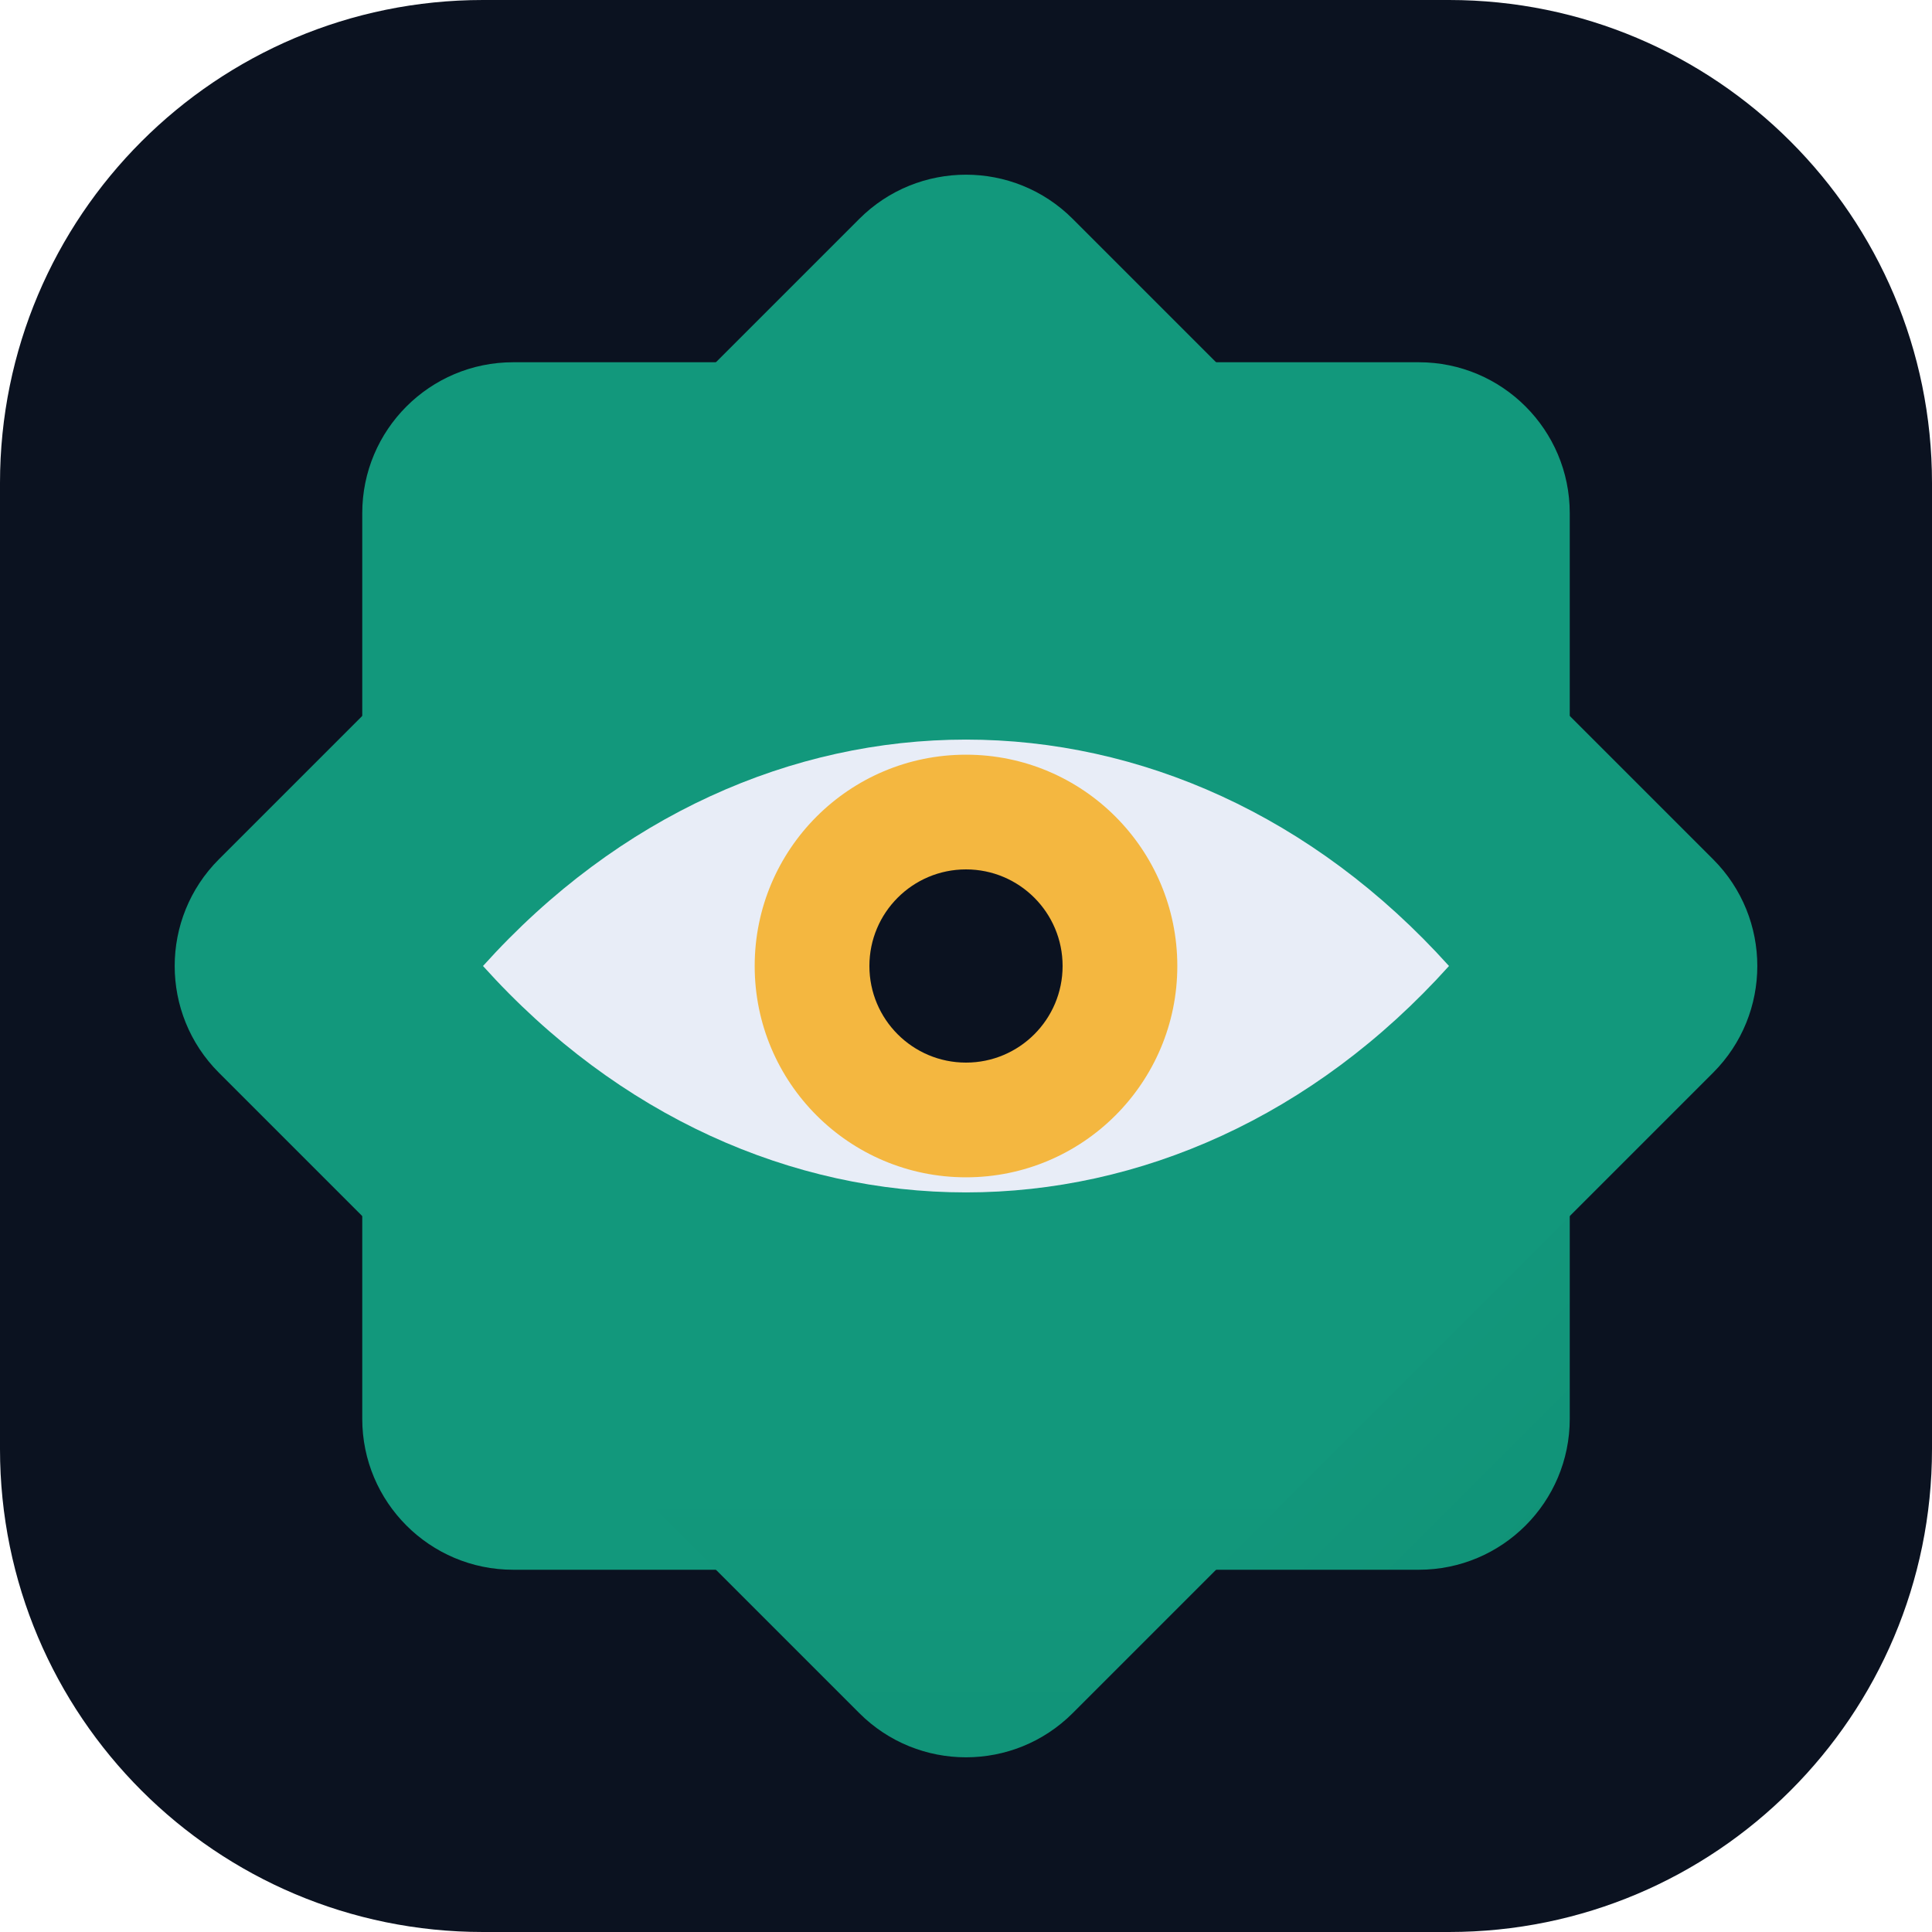
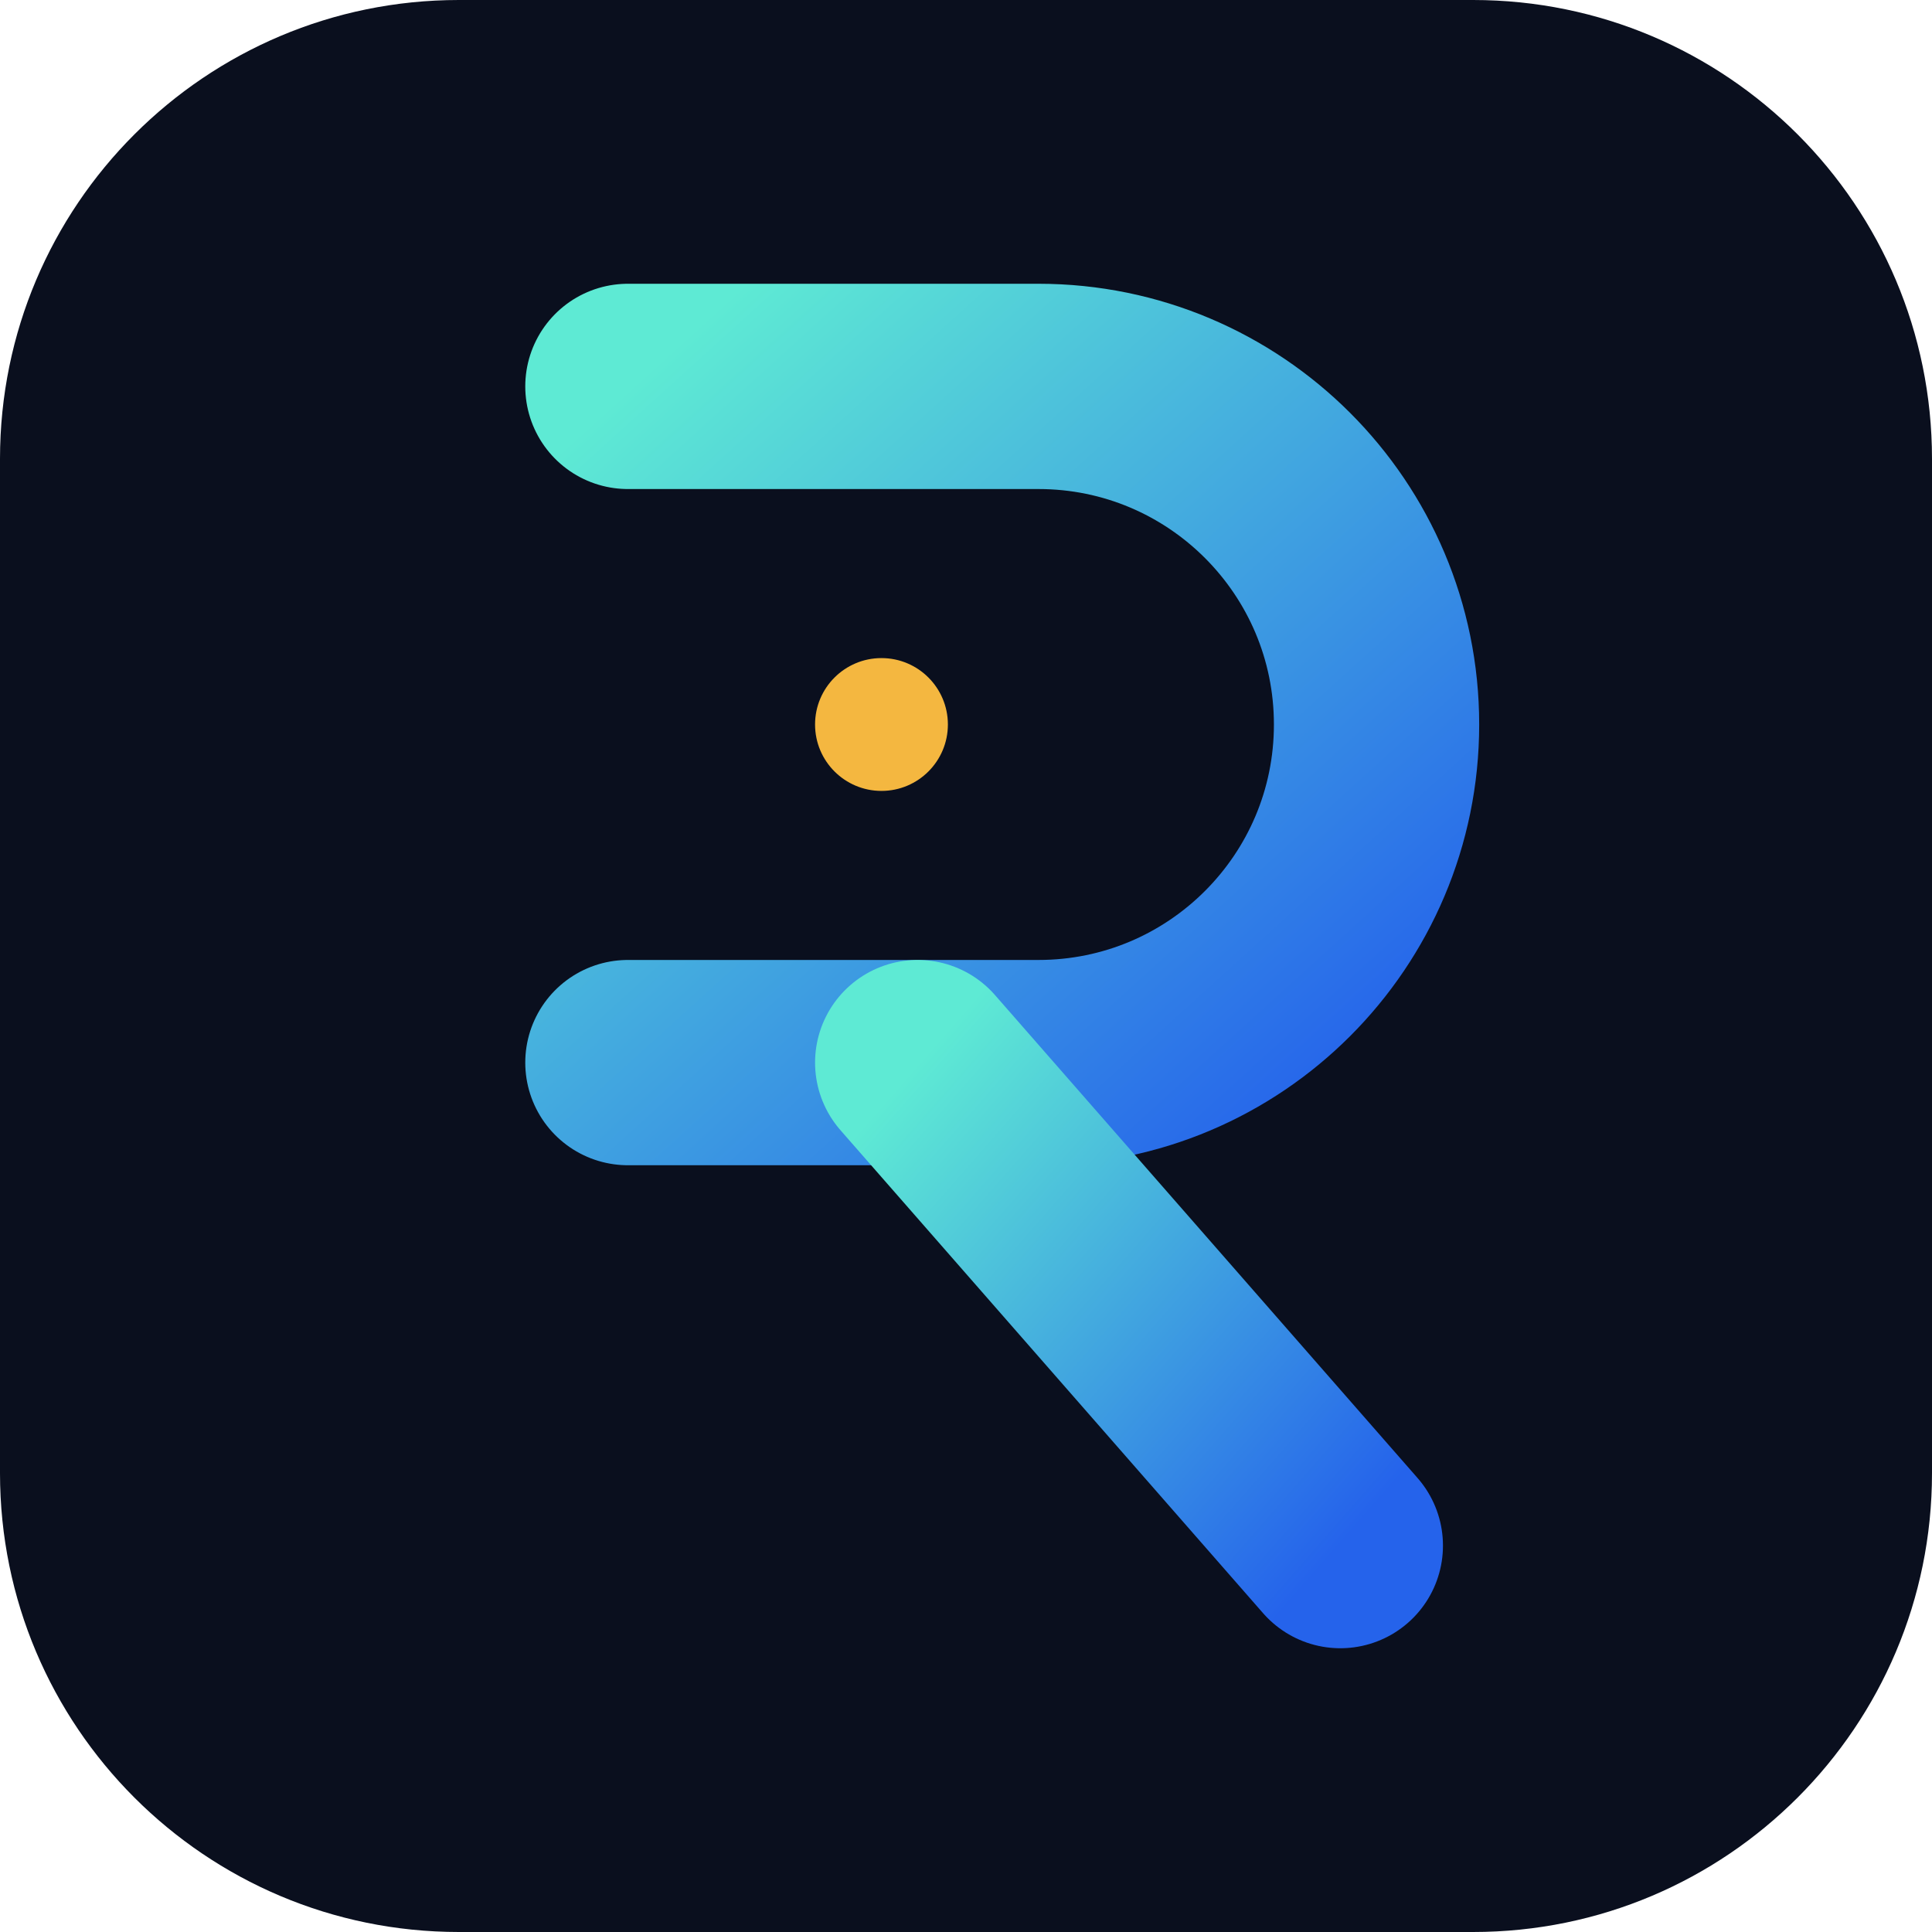
- <svg xmlns="http://www.w3.org/2000/svg" width="64" height="64" viewBox="0 0 64 64" fill="none" role="img" aria-label="Raqib">
+ <svg xmlns="http://www.w3.org/2000/svg" width="320" height="320" viewBox="0 0 320 320" fill="none" role="img" aria-label="Raqib">
  <defs>
-     <linearGradient id="fg" x1="12" y1="12" x2="52" y2="52" gradientUnits="userSpaceOnUse">
-       <stop stop-color="#12987C" />
-       <stop offset="1" stop-color="#0E7C66" />
+     <linearGradient id="fqG" x1="0" y1="0" x2="1" y2="1">
+       <stop stop-color="#5EEAD4" />
+       <stop offset="1" stop-color="#2563EB" />
    </linearGradient>
  </defs>
-   <rect width="64" height="64" rx="16" fill="#0B1220" />
-   <g transform="translate(32 32)">
-     <g fill="url(#fg)">
-       <rect x="-20" y="-20" width="40" height="40" rx="5" />
-       <rect x="-20" y="-20" width="40" height="40" rx="5" transform="rotate(45)" />
-     </g>
-     <path d="M -16 0 C -7 -10, 7 -10, 16 0 C 7 10, -7 10, -16 0 Z" fill="#E8EDF7" />
-     <circle cx="0" cy="0" r="7" fill="#F4B740" />
-     <circle cx="0" cy="0" r="3.2" fill="#0B1220" />
+   <rect width="320" height="320" rx="76" fill="#0A0F1E" />
+   <g transform="translate(162 160)">
+     <path d="M -58 -96 L -58 96" stroke="url(#fqG)" stroke-width="34" stroke-linecap="round" />
+     <path d="M -58 -96 L 10 -96 A 56 56 0 0 1 10 16 L -58 16" fill="none" stroke="url(#fqG)" stroke-width="34" stroke-linecap="round" stroke-linejoin="round" />
+     <path d="M -10 16 L 60 96" stroke="url(#fqG)" stroke-width="34" stroke-linecap="round" />
+     <circle cx="-16" cy="-40" r="24" fill="#0A0F1E" />
+     <circle cx="-16" cy="-40" r="11" fill="#F4B740" />
  </g>
</svg>
